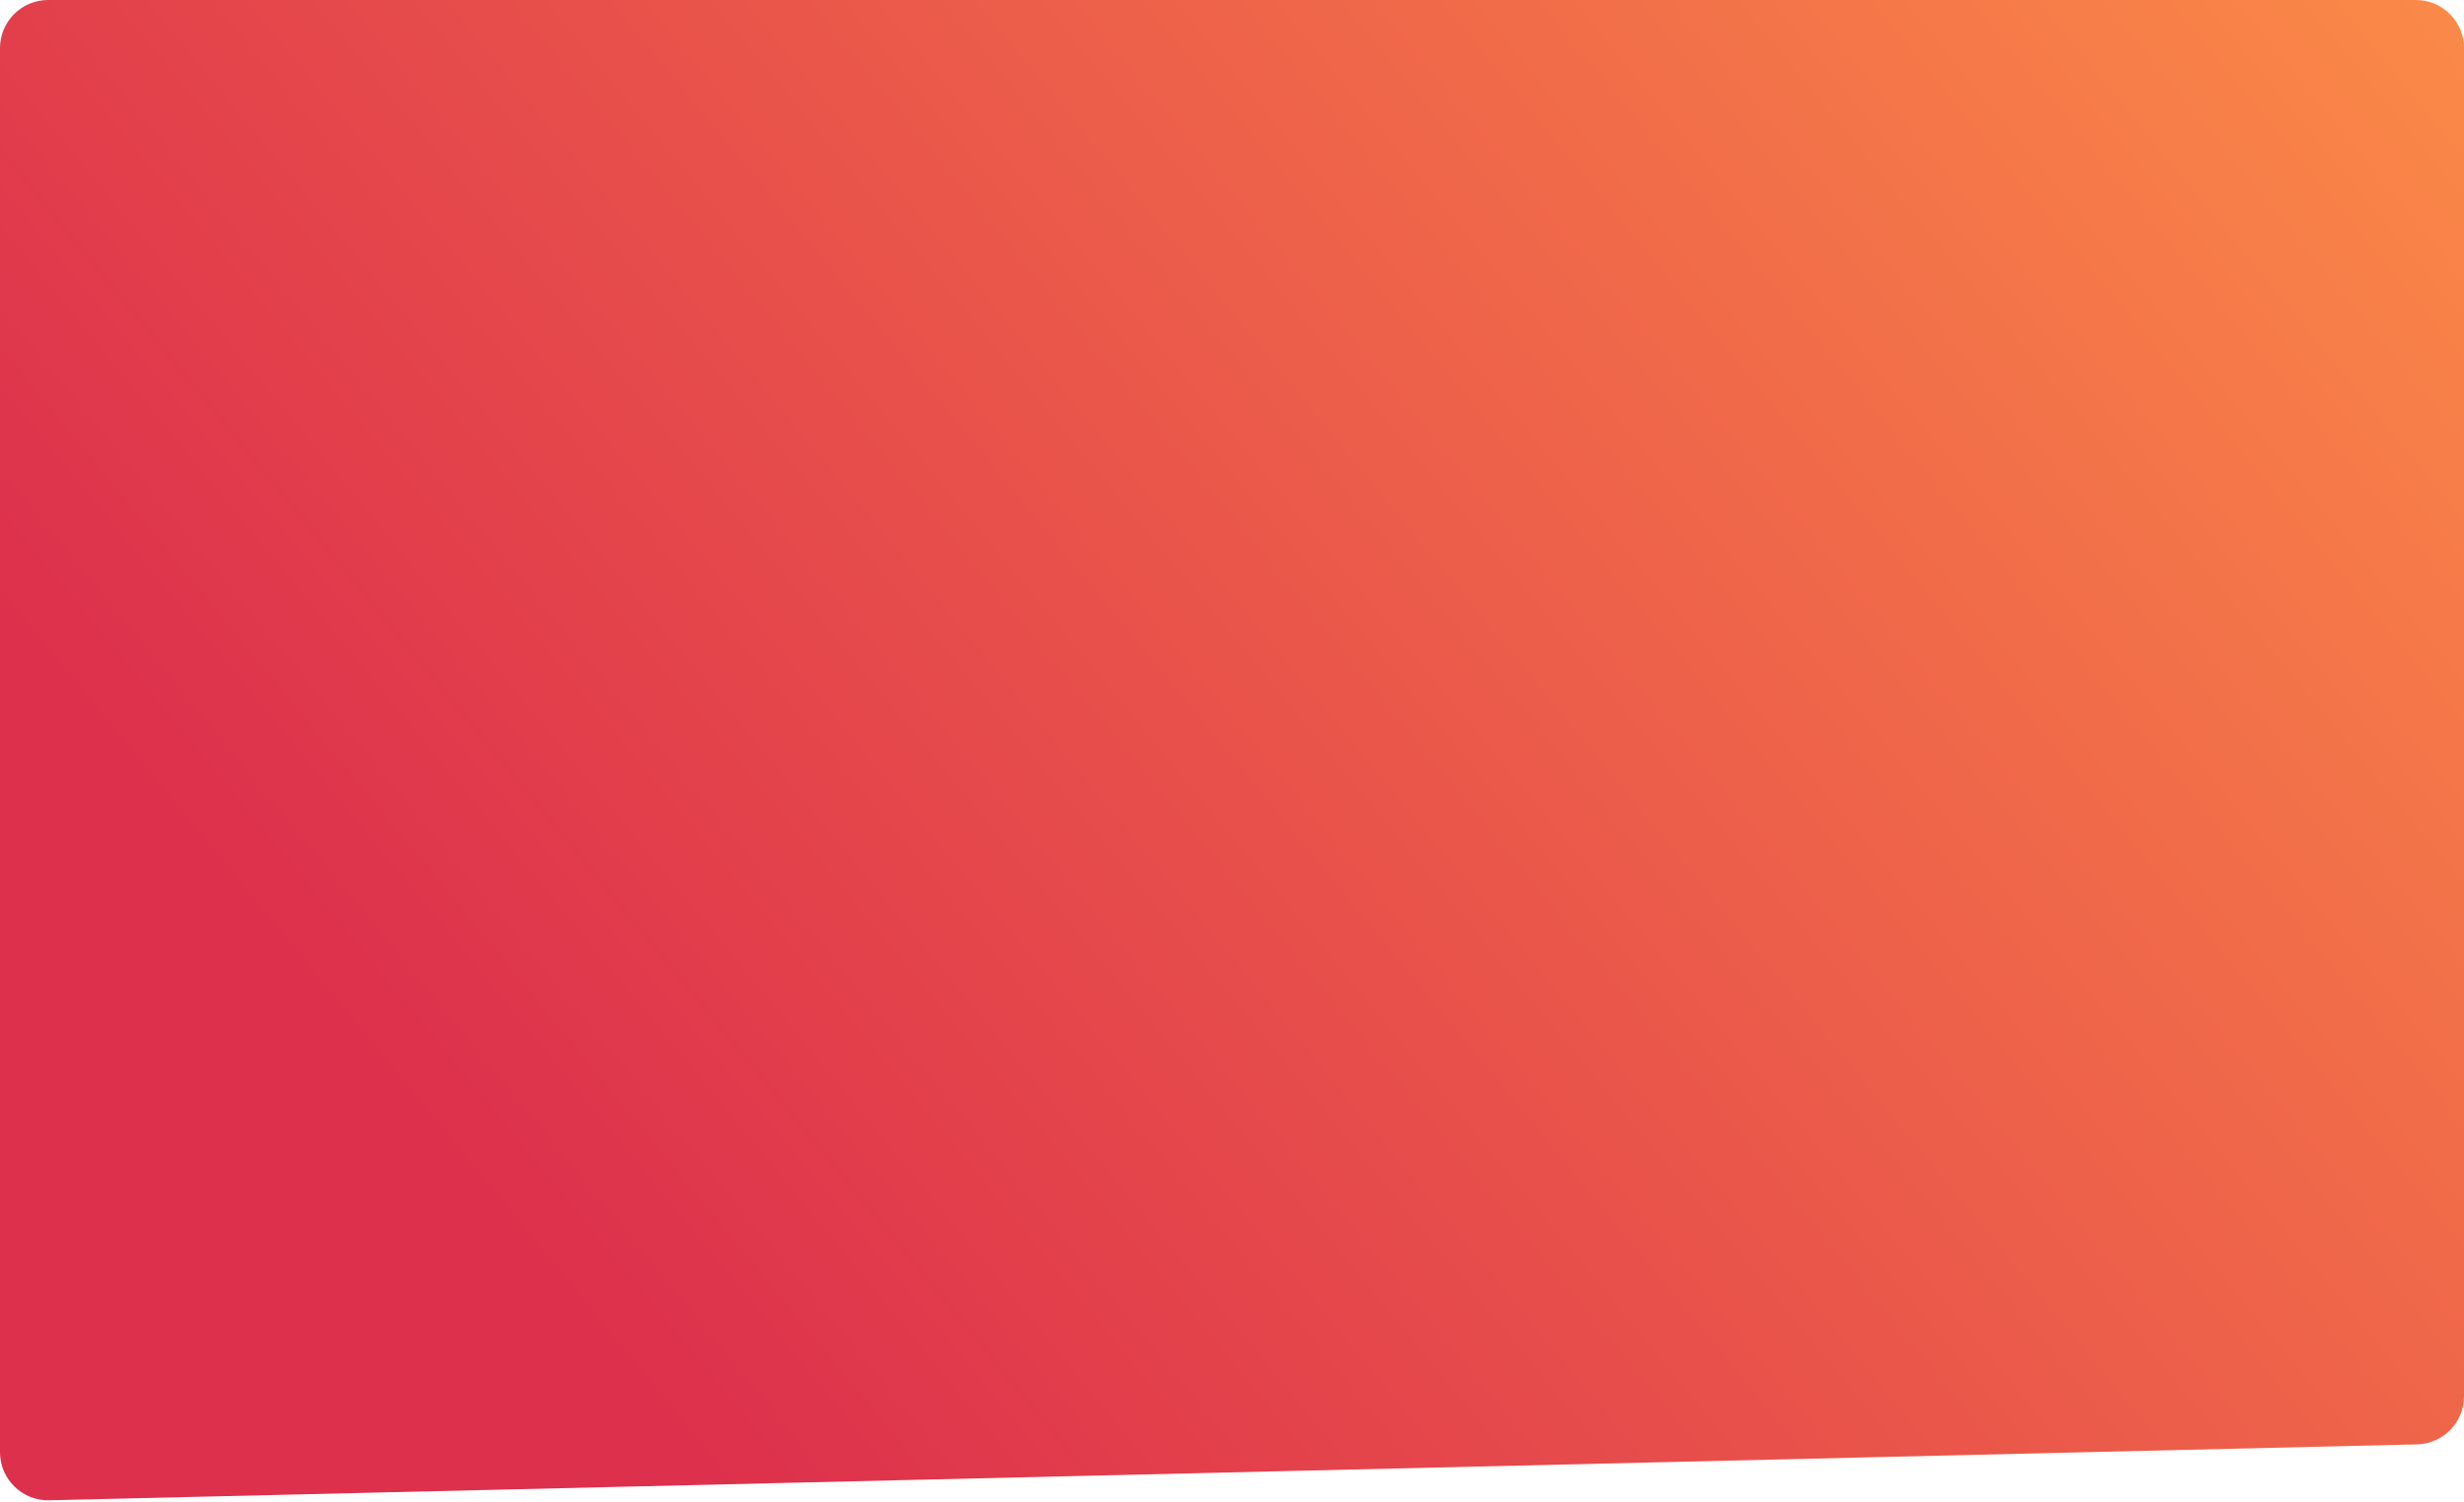
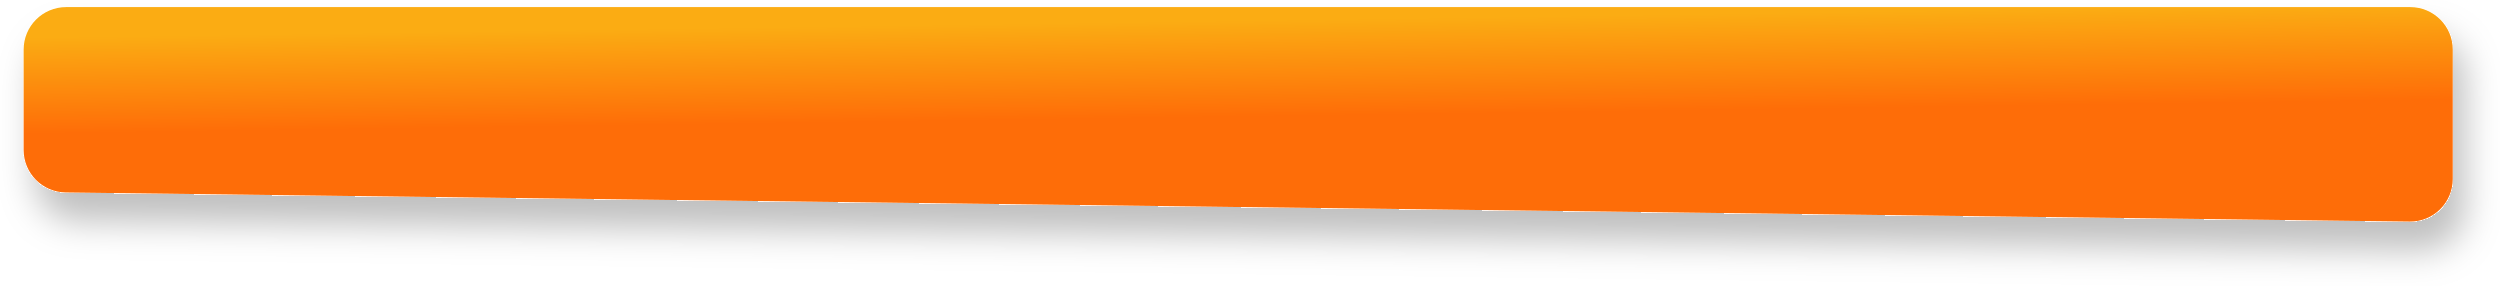
- <svg xmlns="http://www.w3.org/2000/svg" width="512" height="312" viewBox="0 0 512 312" fill="none">
-   <path d="M0 10C0 4.477 4.477 0 10 0H502C507.523 0 512 4.477 512 10V290.14C512 295.571 507.665 300.009 502.236 300.138L10.236 311.758C4.622 311.891 0 307.376 0 301.761V10Z" fill="url(#paint0_linear_38_1776)" />
+ <svg xmlns="http://www.w3.org/2000/svg" width="1058" height="121" viewBox="0 0 1058 121" fill="none">
+   <g filter="url(#filter0_d_11_3)">
+     <path d="M10 21C10 11.059 18.059 3 28 3H1020C1029.94 3 1038 11.059 1038 21V75.775C1038 85.804 1029.8 93.898 1019.78 93.774L27.776 81.449C17.923 81.326 10 73.304 10 63.45V21Z" fill="url(#paint0_linear_11_3)" />
+   </g>
  <defs>
-     <linearGradient id="paint0_linear_38_1776" x1="512" y1="-5.127" x2="141.747" y2="299.037" gradientUnits="userSpaceOnUse">
-       <stop stop-color="#FB8A48" />
-       <stop offset="1" stop-color="#DD304C" />
+     <filter id="filter0_d_11_3" x="0" y="0" width="1058" height="120.775" filterUnits="userSpaceOnUse" color-interpolation-filters="sRGB">
+       <feFlood flood-opacity="0" result="BackgroundImageFix" />
+       <feColorMatrix in="SourceAlpha" type="matrix" values="0 0 0 0 0 0 0 0 0 0 0 0 0 0 0 0 0 0 127 0" result="hardAlpha" />
+       <feOffset dx="5" dy="12" />
+       <feGaussianBlur stdDeviation="7.5" />
+       <feComposite in2="hardAlpha" operator="out" />
+       <feColorMatrix type="matrix" values="0 0 0 0 0 0 0 0 0 0 0 0 0 0 0 0 0 0 0.25 0" />
+       <feBlend mode="normal" in2="BackgroundImageFix" result="effect1_dropShadow_11_3" />
+       <feBlend mode="normal" in="SourceGraphic" in2="effect1_dropShadow_11_3" result="shape" />
+     </filter>
+     <linearGradient id="paint0_linear_11_3" x1="524" y1="3" x2="525.28" y2="93.989" gradientUnits="userSpaceOnUse">
+       <stop stop-color="#FBAC13" />
+       <stop offset="0.062" stop-color="#FBAC13" />
+       <stop offset="0.51" stop-color="#FE6D08" />
+       <stop offset="1" stop-color="#FE6D08" />
    </linearGradient>
  </defs>
</svg>
